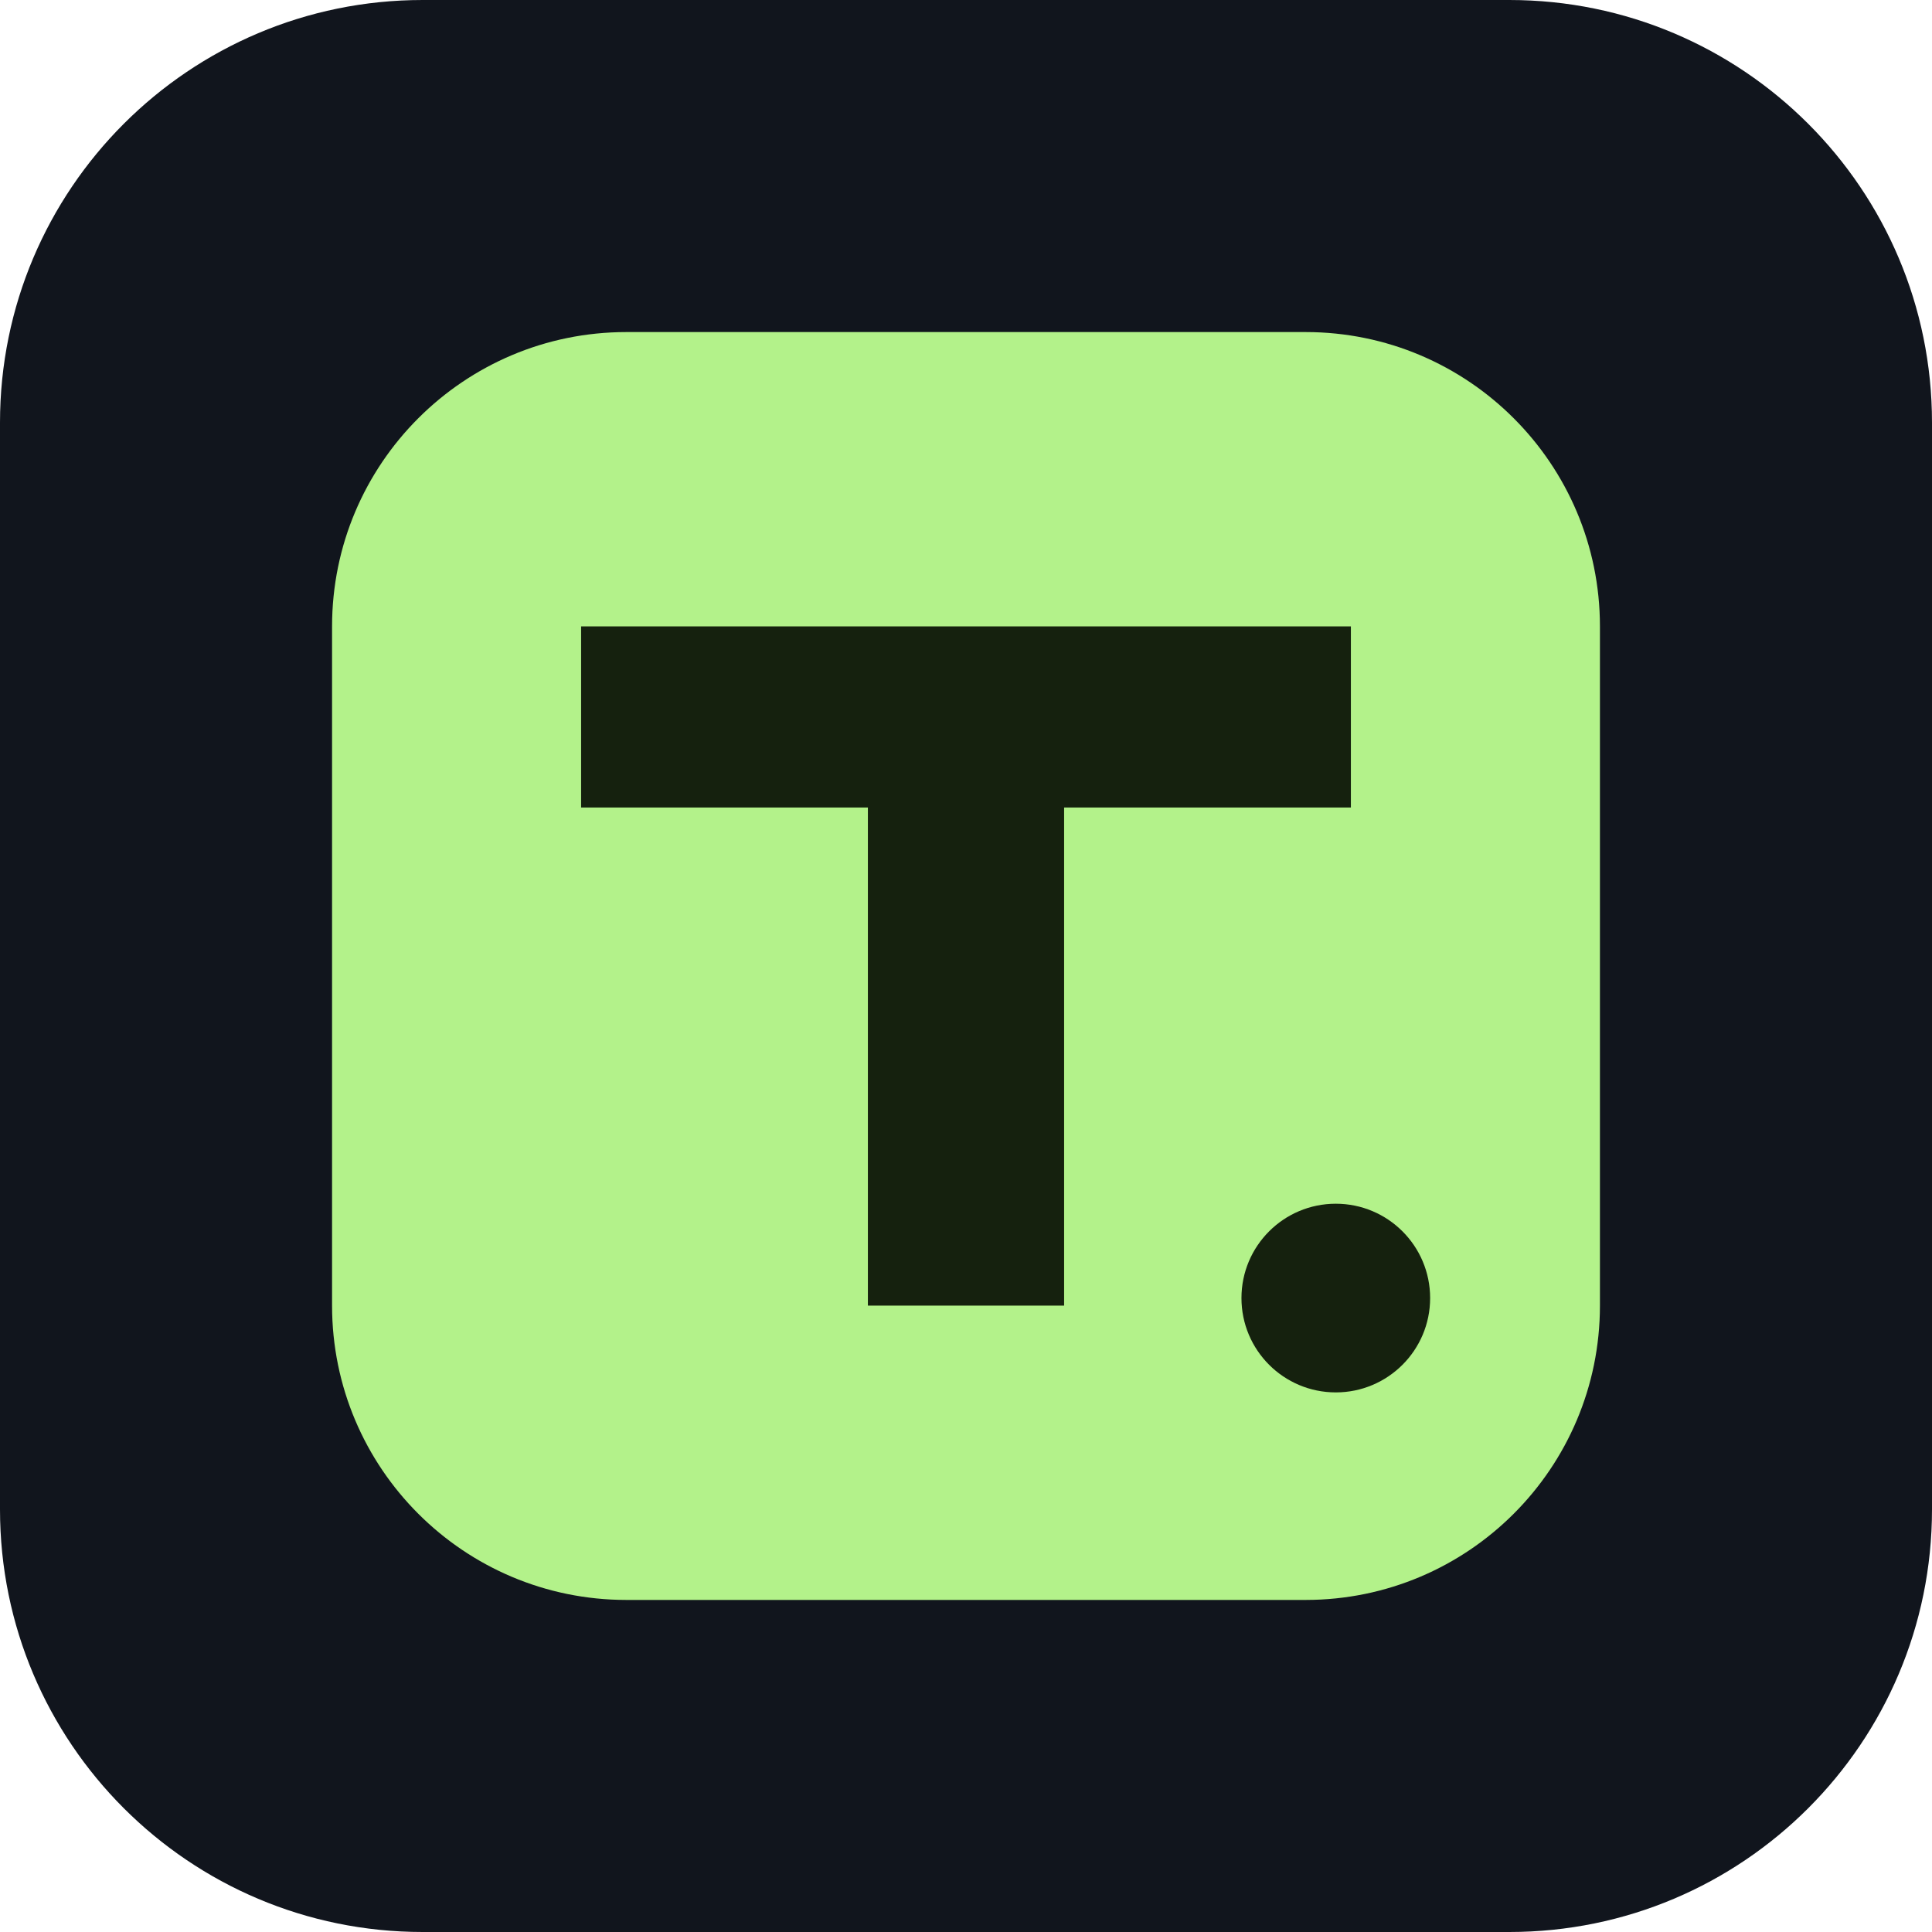
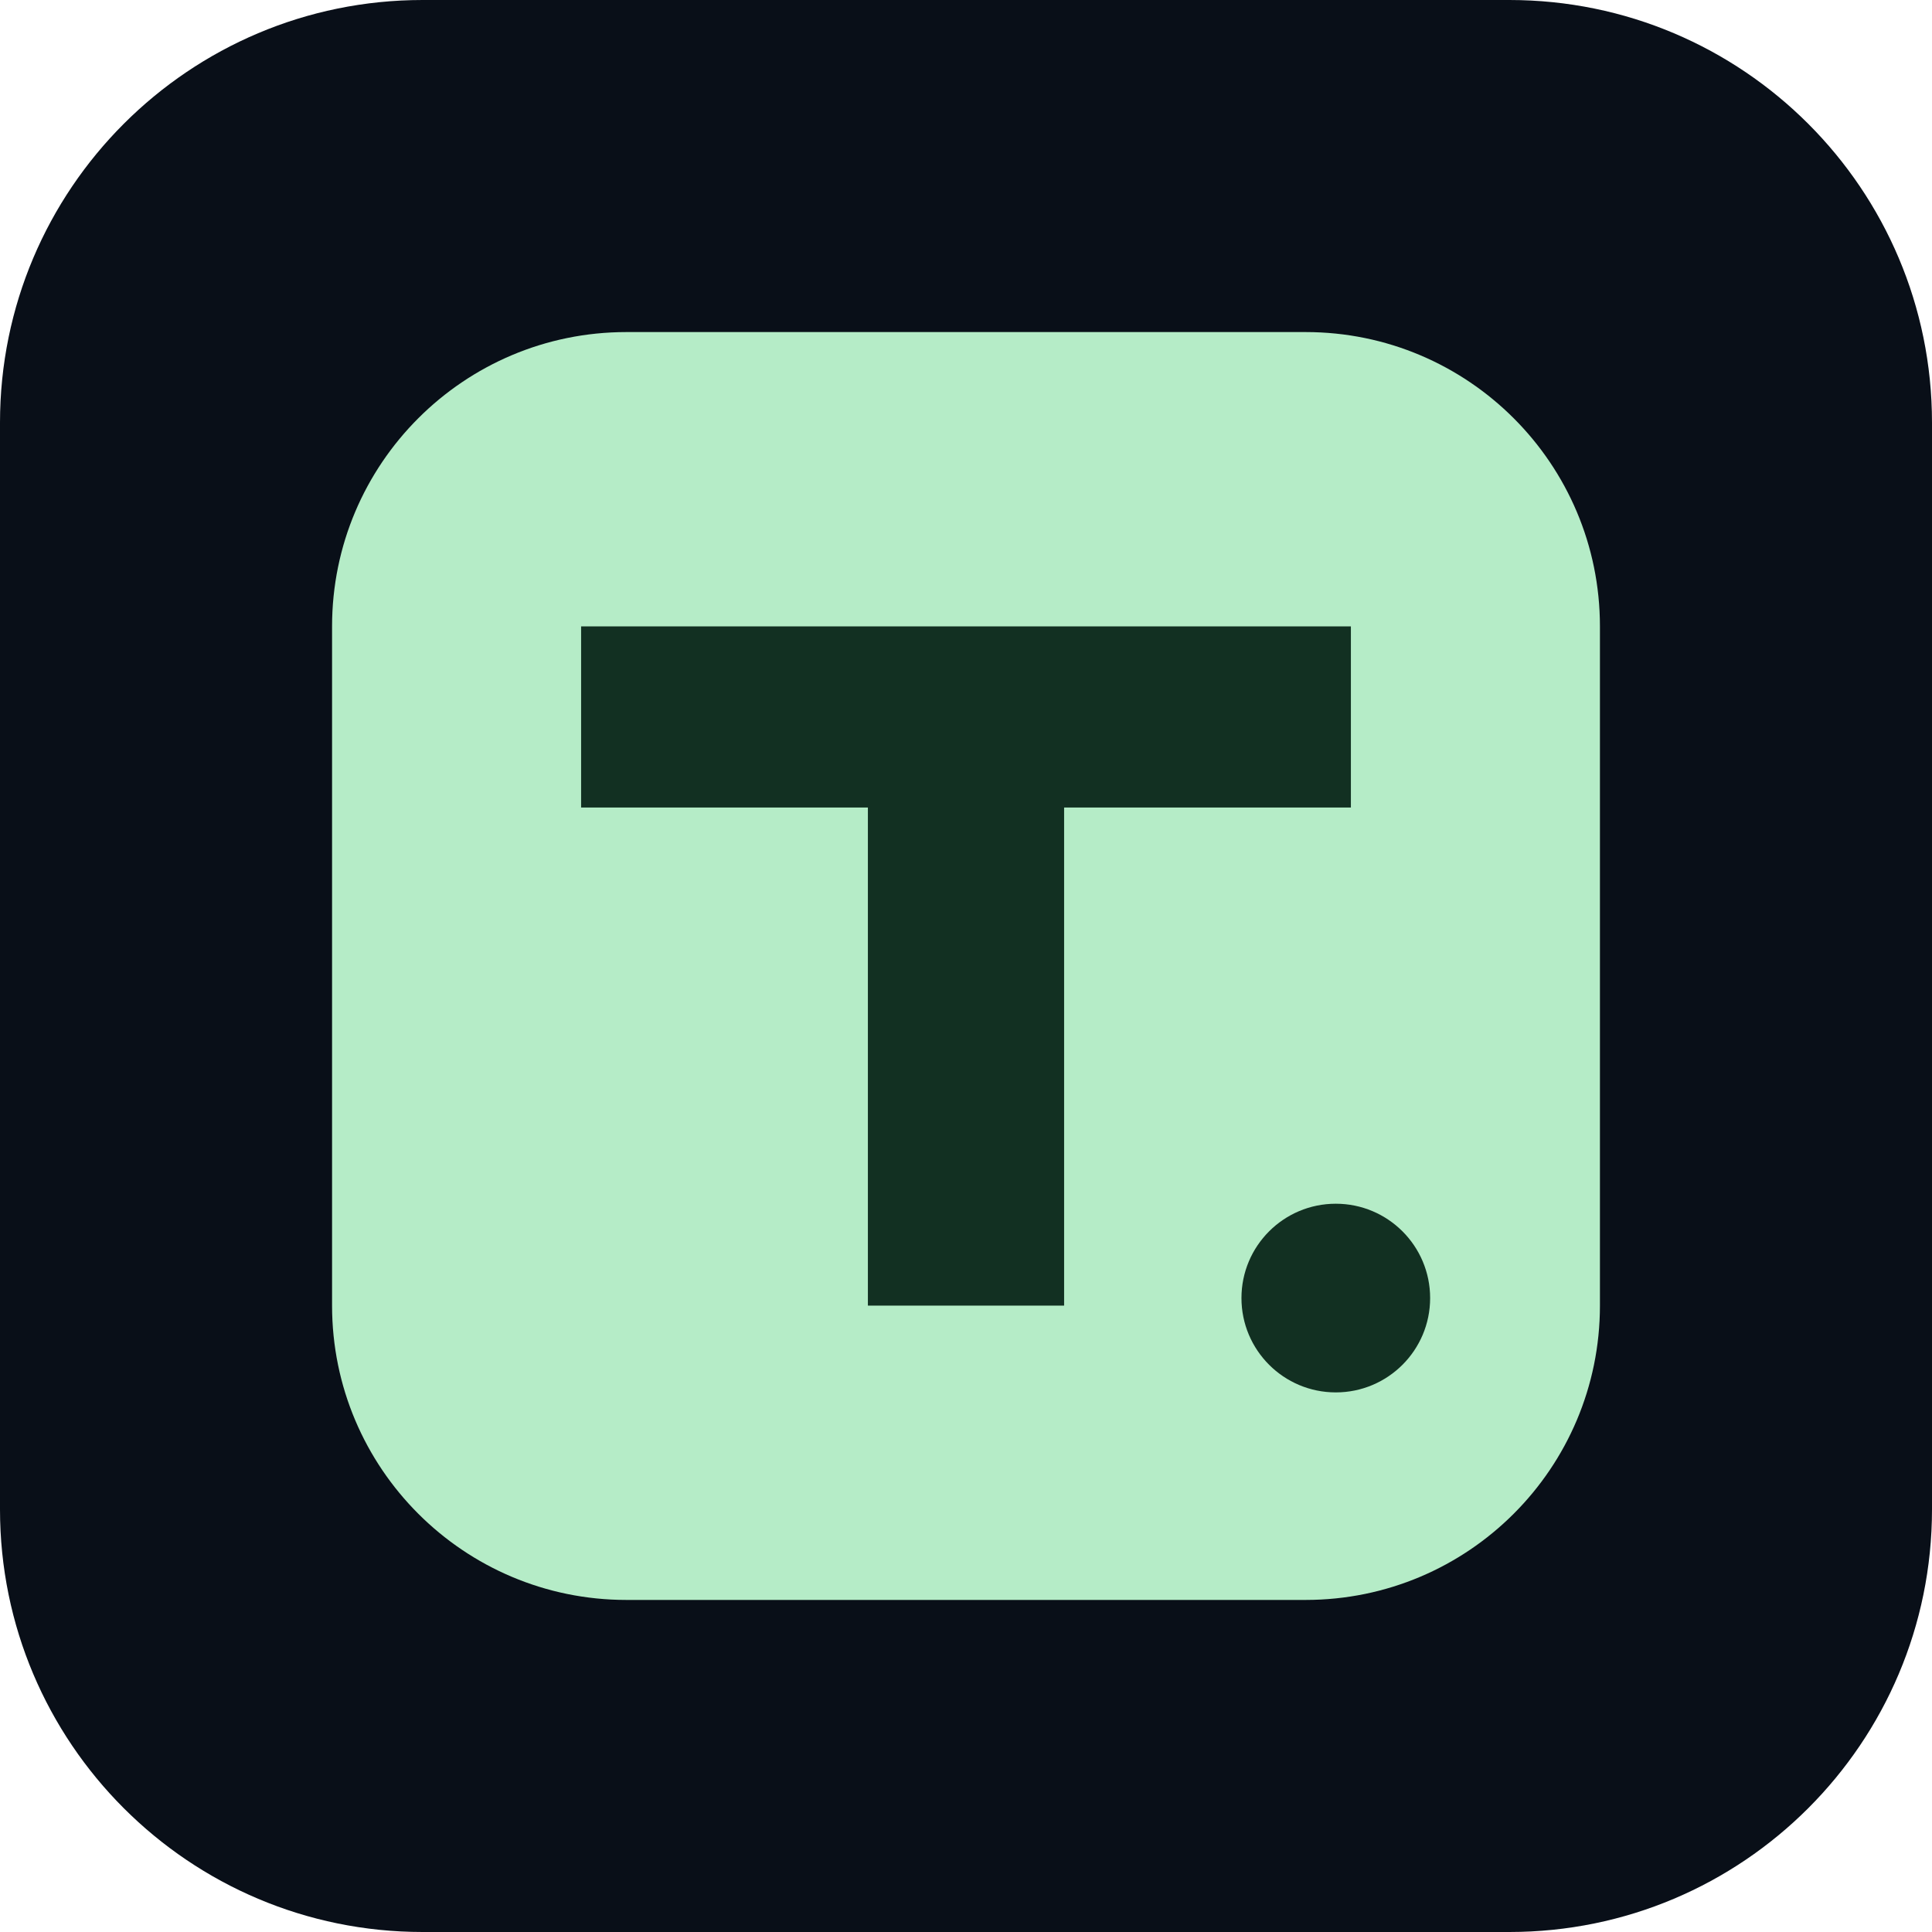
<svg xmlns="http://www.w3.org/2000/svg" viewBox="0 0 512 512">
-   <rect width="512" height="512" rx="112" fill="#11151d" />
-   <rect x="88" y="88" width="336" height="336" rx="78" fill="#b3f28a" />
-   <path d="M154 166h204v48h-76v132h-52V214h-76z" fill="#15210e" />
-   <circle cx="354" cy="344" r="25" fill="#15210e" />
+   <rect width="512" height="512" rx="112" fill="#090f18" />
+   <rect x="88" y="88" width="336" height="336" rx="78" fill="#b5ecc7" />
+   <path d="M154 166h204v48h-76v132h-52V214h-76z" fill="#123022" />
+   <circle cx="354" cy="344" r="25" fill="#123022" />
</svg>
